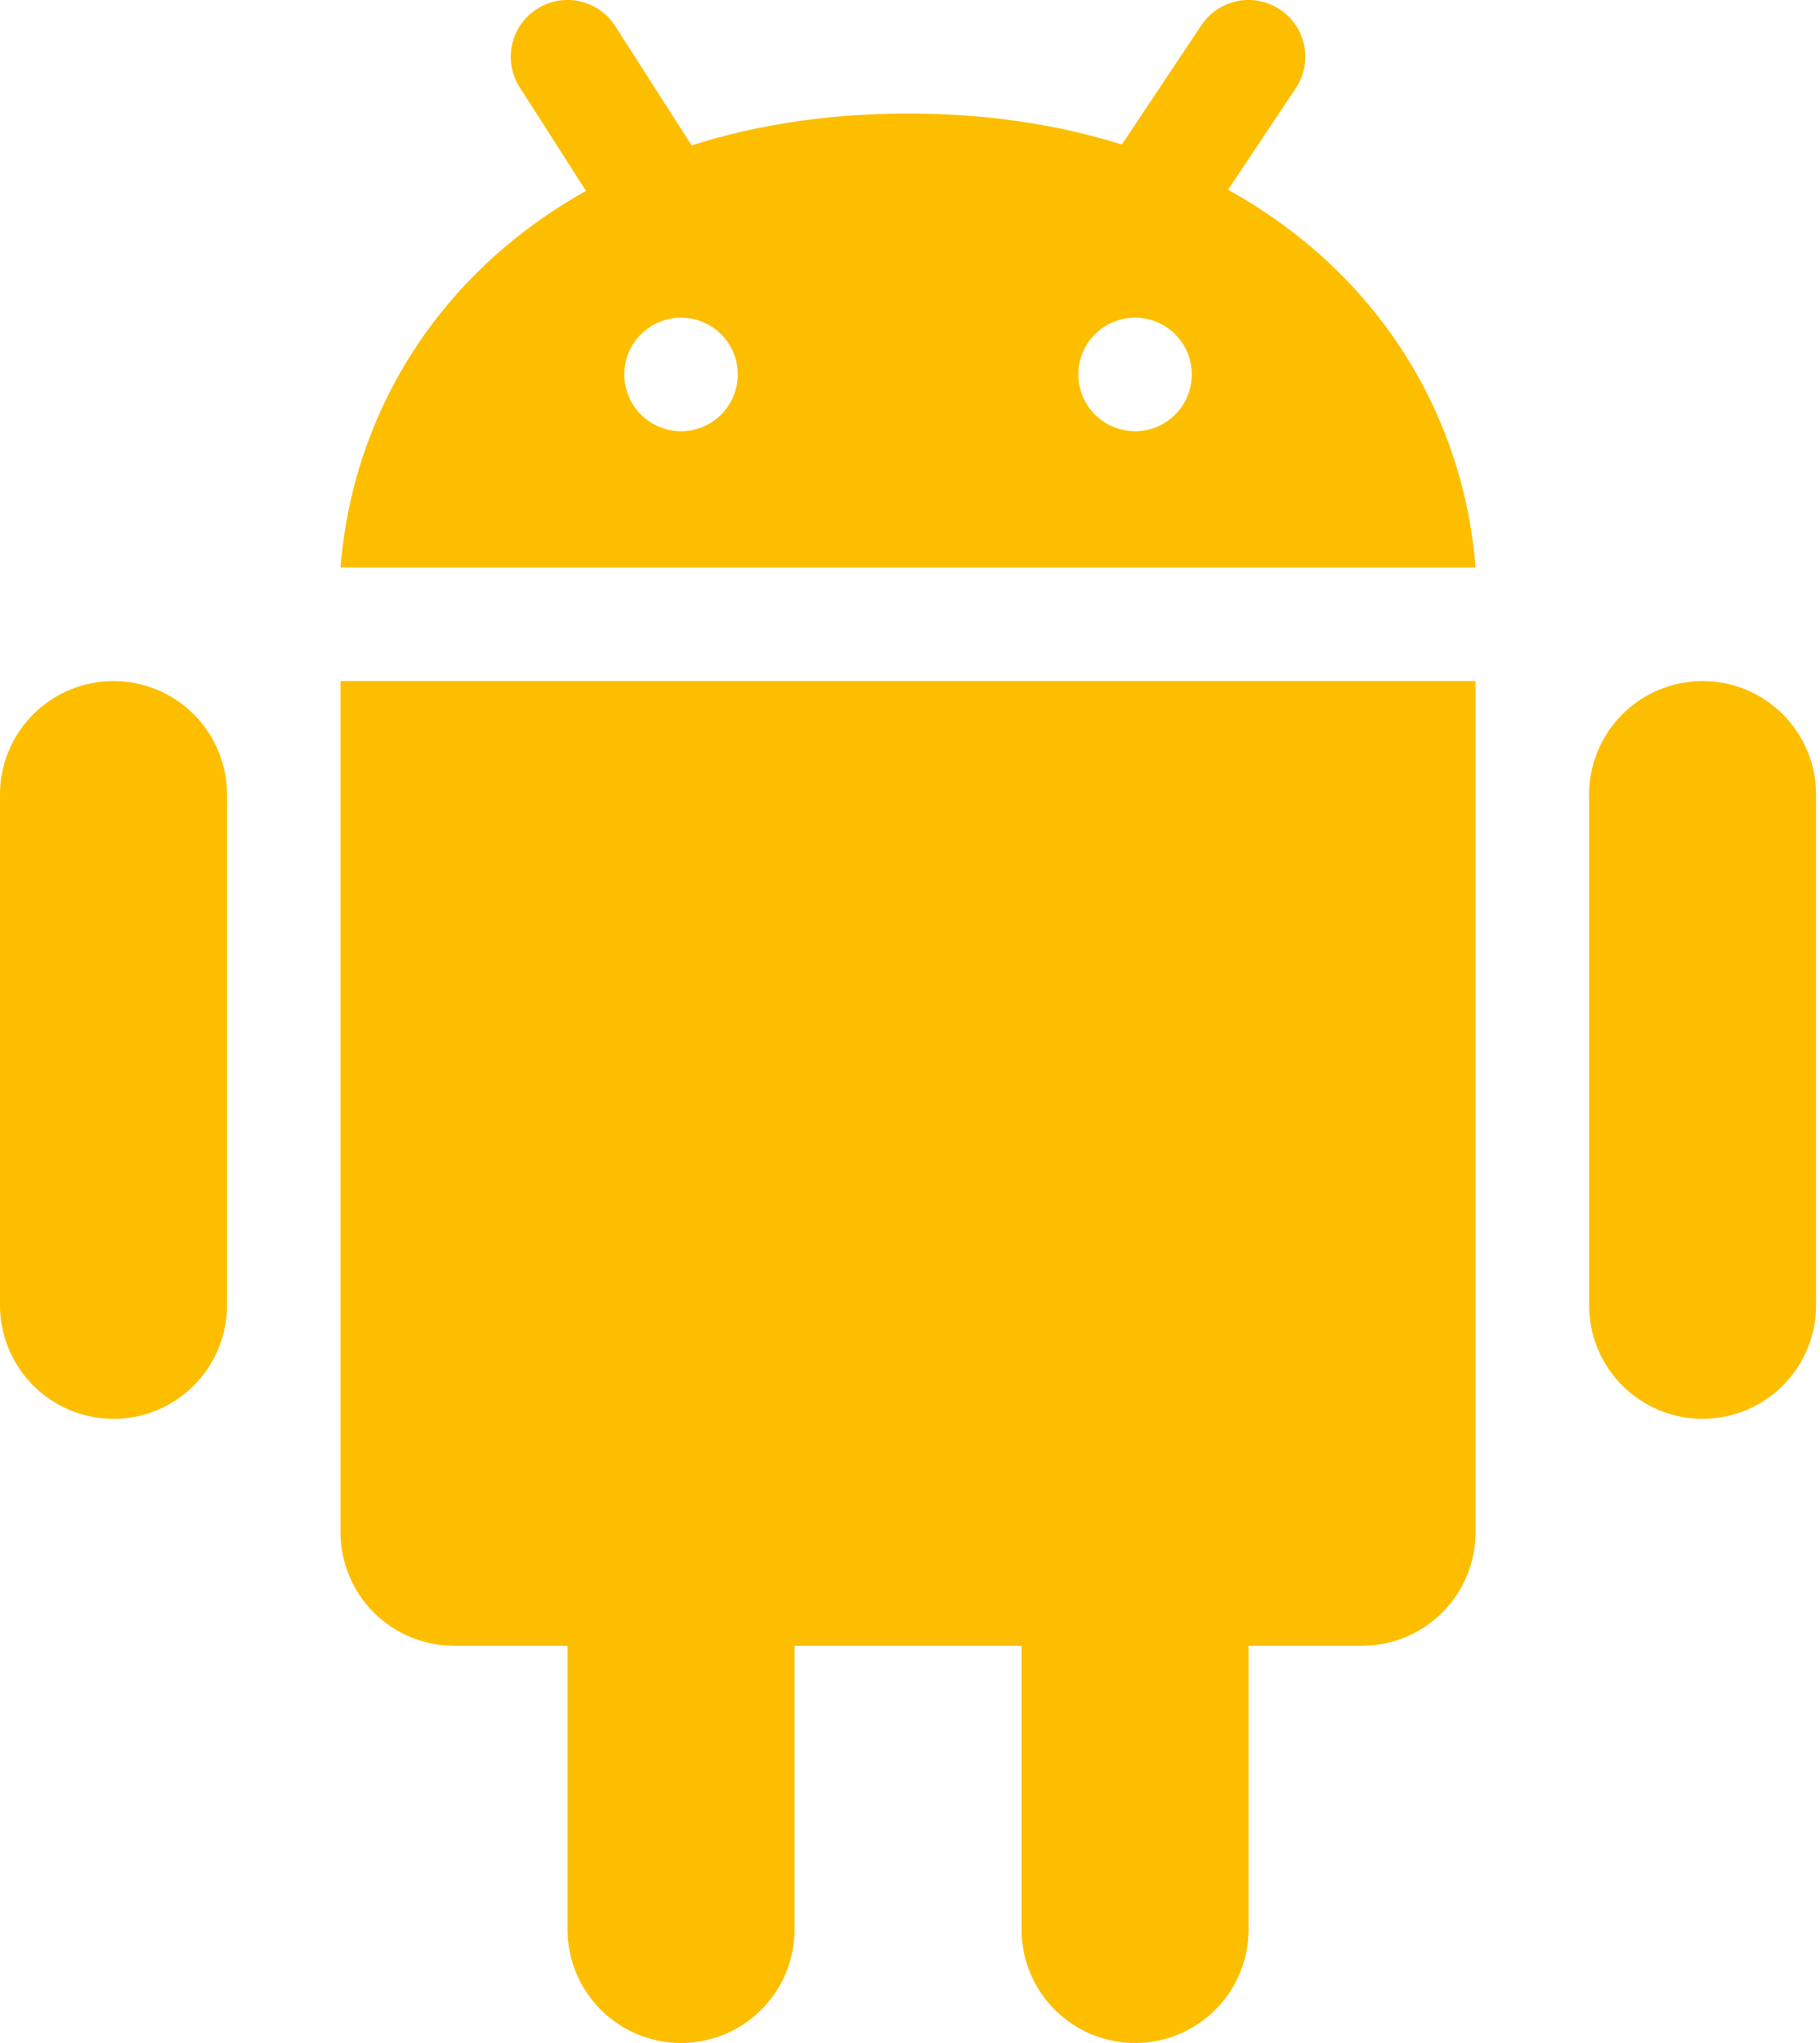
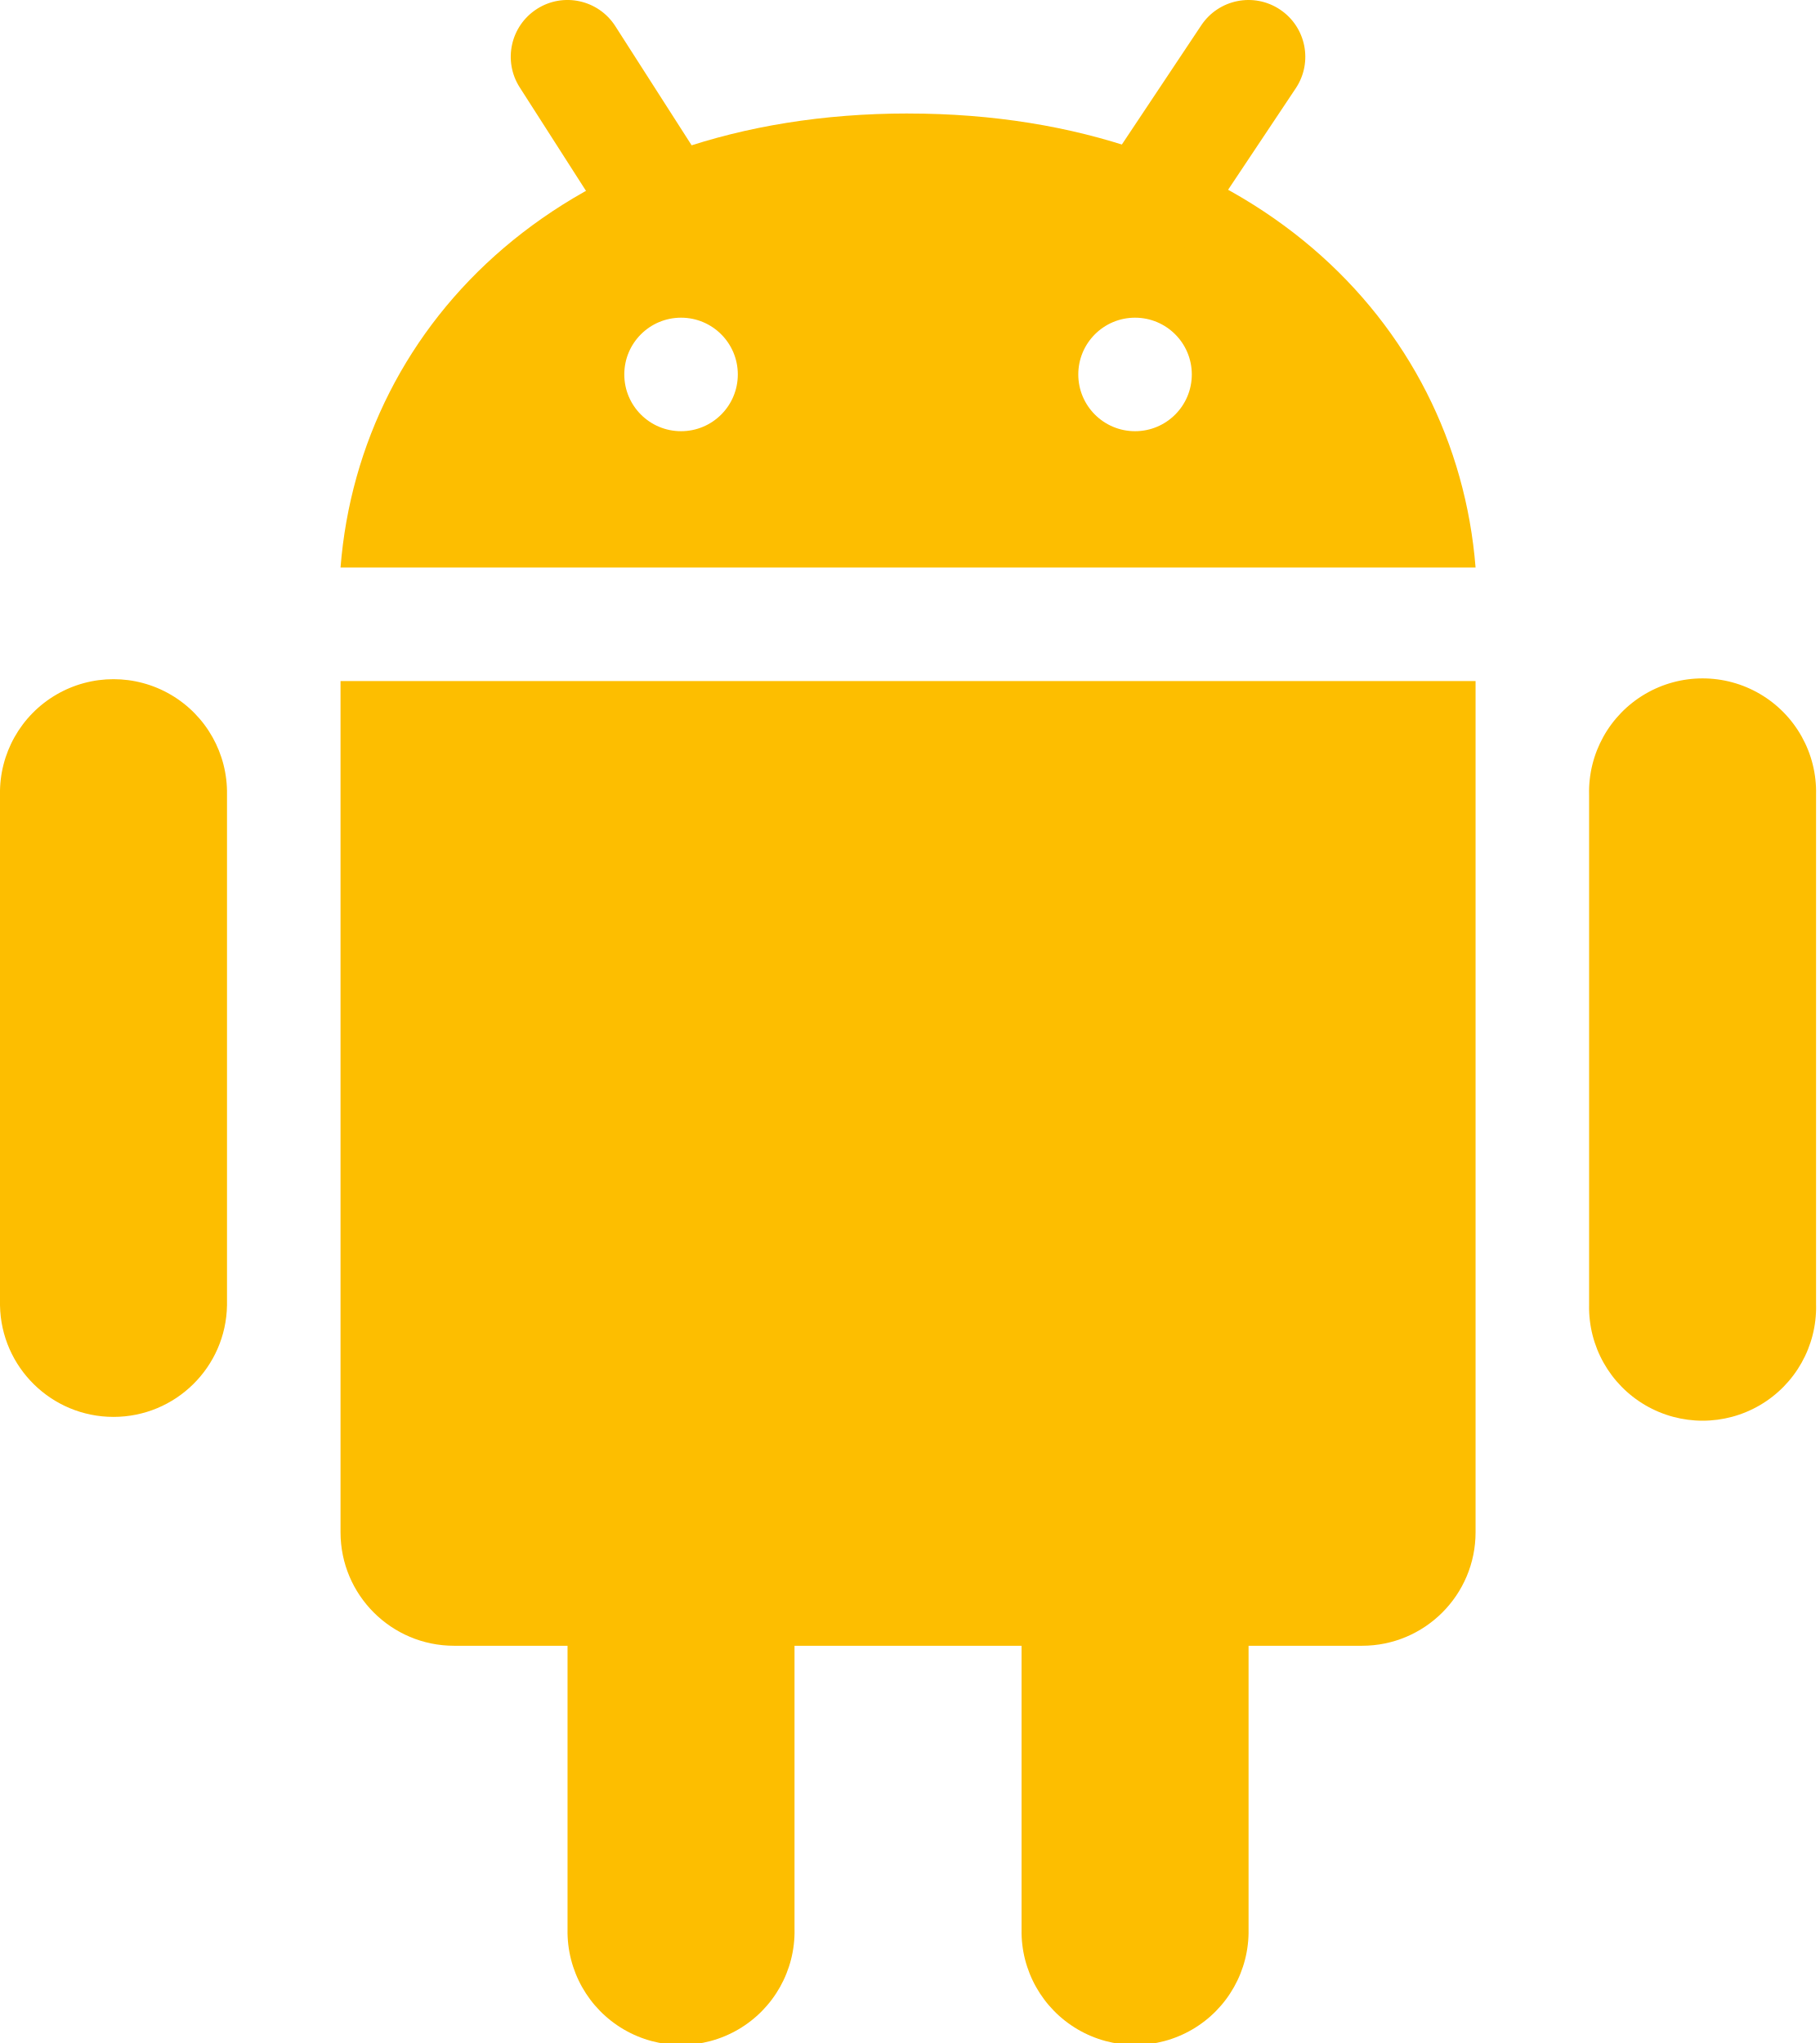
- <svg xmlns="http://www.w3.org/2000/svg" width="57" height="64" viewBox="0 0 57 64" fill="none">
-   <path d="M7.111 40.891C7.111 41.834 6.736 42.738 6.07 43.405C5.403 44.072 4.499 44.447 3.556 44.447C2.613 44.447 1.708 44.072 1.041 43.405C0.375 42.738 0 41.834 0 40.891V24.891C0 23.948 0.375 23.044 1.041 22.377C1.708 21.71 2.613 21.335 3.556 21.335C4.499 21.335 5.403 21.71 6.07 22.377C6.736 23.044 7.111 23.948 7.111 24.891V40.891ZM56.889 40.891C56.889 41.834 56.514 42.738 55.847 43.405C55.181 44.072 54.276 44.447 53.333 44.447C52.39 44.447 51.486 44.072 50.819 43.405C50.152 42.738 49.778 41.834 49.778 40.891V24.891C49.778 23.948 50.152 23.044 50.819 22.377C51.486 21.71 52.39 21.335 53.333 21.335C54.276 21.335 55.181 21.71 55.847 22.377C56.514 23.044 56.889 23.948 56.889 24.891V40.891ZM24.889 60.445C24.889 61.388 24.514 62.292 23.847 62.959C23.181 63.626 22.276 64 21.333 64C20.39 64 19.486 63.626 18.819 62.959C18.152 62.292 17.778 61.388 17.778 60.445V44.445C17.778 43.502 18.152 42.597 18.819 41.931C19.486 41.264 20.39 40.889 21.333 40.889C22.276 40.889 23.181 41.264 23.847 41.931C24.514 42.597 24.889 43.502 24.889 44.445V60.445ZM39.111 60.445C39.111 61.388 38.736 62.292 38.07 62.959C37.403 63.626 36.498 64 35.555 64C34.612 64 33.708 63.626 33.041 62.959C32.374 62.292 32 61.388 32 60.445V44.445C32 43.502 32.374 42.597 33.041 41.931C33.708 41.264 34.612 40.889 35.555 40.889C36.498 40.889 37.403 41.264 38.07 41.931C38.736 42.597 39.111 43.502 39.111 44.445V60.445Z" fill="#FDBE00" />
-   <path d="M10.667 21.335V48C10.667 48.943 11.041 49.847 11.708 50.514C12.375 51.181 13.279 51.556 14.222 51.556H42.666C43.609 51.556 44.514 51.181 45.181 50.514C45.847 49.847 46.222 48.943 46.222 48V21.335H10.667ZM28.444 3.556C17.778 3.556 11.28 10.036 10.667 17.778H46.222C45.607 10.036 39.111 3.556 28.444 3.556ZM21.333 13.508C20.862 13.508 20.41 13.32 20.076 12.987C19.743 12.653 19.555 12.201 19.555 11.73C19.555 11.258 19.743 10.806 20.076 10.473C20.41 10.139 20.862 9.952 21.333 9.952C21.805 9.952 22.257 10.139 22.59 10.473C22.924 10.806 23.111 11.258 23.111 11.73C23.111 12.201 22.924 12.653 22.59 12.987C22.257 13.32 21.805 13.508 21.333 13.508ZM35.555 13.508C35.084 13.508 34.632 13.32 34.298 12.987C33.965 12.653 33.778 12.201 33.778 11.73C33.778 11.258 33.965 10.806 34.298 10.473C34.632 10.139 35.084 9.952 35.555 9.952C36.027 9.952 36.479 10.139 36.812 10.473C37.146 10.806 37.333 11.258 37.333 11.73C37.333 12.201 37.146 12.653 36.812 12.987C36.479 13.32 36.027 13.508 35.555 13.508Z" fill="#FDBE00" />
-   <path fill-rule="evenodd" clip-rule="evenodd" d="M16.819 0.281C17.646 -0.249 18.745 -0.007 19.274 0.819L21.644 4.521C22.174 5.348 21.933 6.447 21.106 6.977C20.279 7.506 19.179 7.265 18.65 6.438L16.28 2.737C15.751 1.91 15.992 0.81 16.819 0.281ZM40.097 0.299C40.914 0.843 41.134 1.947 40.59 2.764L37.628 7.207C37.083 8.024 35.98 8.244 35.163 7.7C34.346 7.155 34.125 6.051 34.67 5.235L37.631 0.792C38.176 -0.025 39.28 -0.246 40.097 0.299Z" fill="#FDBE00" />
+ <svg xmlns="http://www.w3.org/2000/svg" width="57" height="64" fill="none">
+   <path d="M7.111 40.89a3.556 3.556 0 0 1-7.111 0V24.892a3.556 3.556 0 1 1 7.111 0v16Zm49.778 0a3.556 3.556 0 1 1-7.111 0V24.892a3.556 3.556 0 1 1 7.11 0v16Zm-32 19.555a3.556 3.556 0 1 1-7.111 0v-16a3.555 3.555 0 1 1 7.11 0v16Zm14.222 0a3.556 3.556 0 1 1-7.111 0v-16a3.555 3.555 0 1 1 7.111 0v16Z" fill="#FDBE00" />
+   <path d="M10.667 21.335V48a3.556 3.556 0 0 0 3.555 3.556h28.444A3.556 3.556 0 0 0 46.222 48V21.335H10.667Zm17.777-17.78c-10.666 0-17.164 6.48-17.777 14.223h35.555c-.615-7.742-7.111-14.222-17.778-14.222Zm-7.11 9.953a1.778 1.778 0 1 1 0-3.556 1.778 1.778 0 0 1 0 3.556Zm14.221 0a1.778 1.778 0 1 1 0-3.556 1.778 1.778 0 0 1 0 3.556Z" fill="#FDBE00" />
+   <path fill-rule="evenodd" clip-rule="evenodd" d="M16.819.28a1.778 1.778 0 0 1 2.456.54l2.37 3.7a1.778 1.778 0 1 1-2.995 1.918l-2.37-3.701A1.778 1.778 0 0 1 16.82.28ZM40.097.3a1.778 1.778 0 0 1 .493 2.465l-2.962 4.443a1.778 1.778 0 1 1-2.958-1.972L37.63.792a1.778 1.778 0 0 1 2.466-.493Z" fill="#FDBE00" />
</svg>
